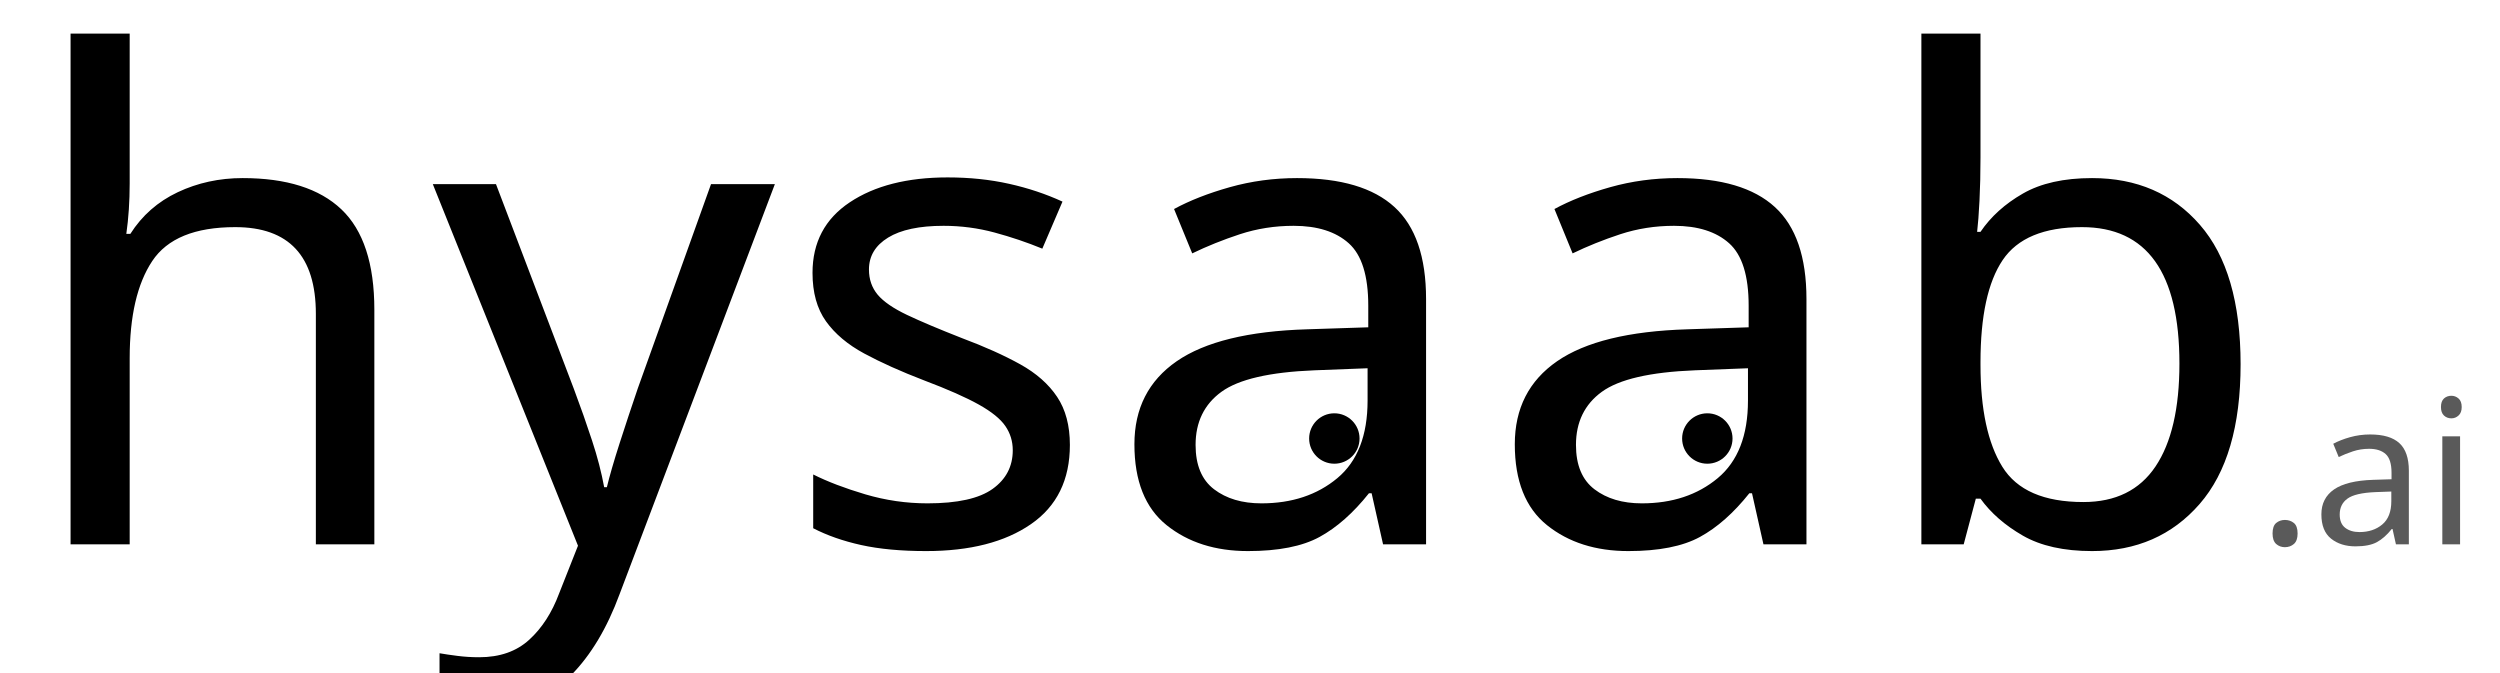
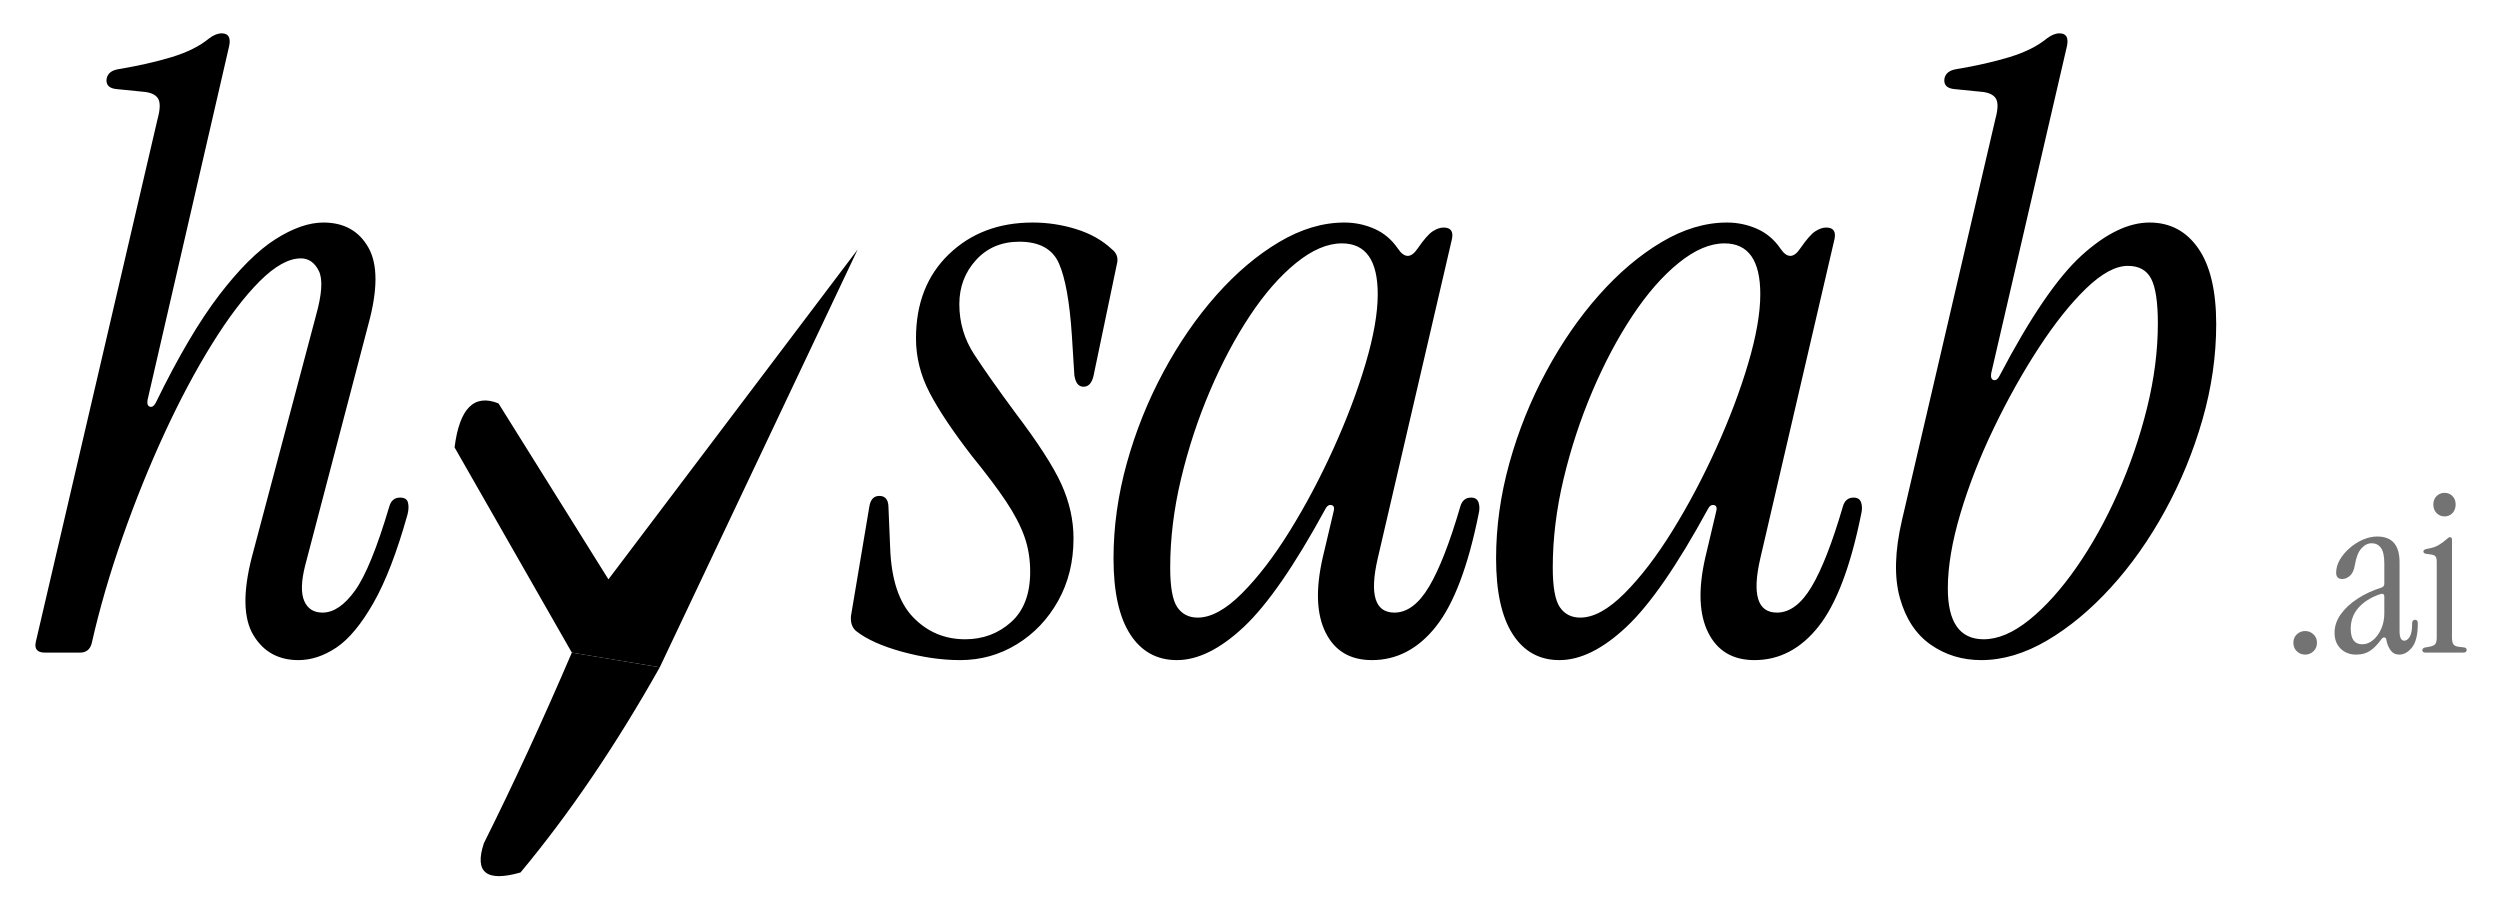
- <svg xmlns="http://www.w3.org/2000/svg" viewBox="0 0 744 200" width="744" height="200" role="img" aria-label="hysaab.ai">
-   <defs />
-   <text x="4" y="162" font-family="Archivo" font-size="200" font-weight="500" letter-spacing="1" fill="#000000">hysaab</text>
-   <text x="672" y="162" font-family="Archivo" font-size="60" font-weight="400" fill="#5A5A5A">.ai</text>
-   <circle cx="397.1" cy="130.5" r="7.5" fill="#000000" />
-   <circle cx="508.1" cy="130.5" r="7.5" fill="#000000" />
+ <svg xmlns="http://www.w3.org/2000/svg" viewBox="-36 -783 2999.5 1104.4" width="2999.5" height="1104.4" role="img" aria-label="hysaab.ai">
+   <path fill="#000000" d="M322 9 Q286 9 268 -21 Q250 -51 266 -114 L343 -404 Q354 -443 346.5 -458 Q339 -473 325 -473 Q303 -473 275.5 -445.5 Q248 -418 218.5 -370.5 Q189 -323 161.5 -263.5 Q134 -204 111 -138.5 Q88 -73 74 -11 Q71 0 60 0 L18 0 Q4 0 7 -13 L153 -640 Q158 -658 153.5 -665 Q149 -672 135 -673 L105 -676 Q90 -677 92 -689 Q94 -698 106 -700 Q142 -706 170 -714.5 Q198 -723 215 -737 Q223 -743 230 -743 Q242 -743 239 -728 L141 -303 Q140 -296 144 -295 Q148 -294 151 -300 Q191 -382 227 -429 Q263 -476 294.5 -496 Q326 -516 352 -516 Q389 -516 406 -486 Q423 -456 406 -394 L330 -104 Q323 -76 329 -62 Q335 -48 351 -48 Q371 -48 390 -74.5 Q409 -101 431 -175 Q434 -186 444 -186 Q452 -186 453.5 -180 Q455 -174 453 -166 Q434 -98 412 -59.5 Q390 -21 367.5 -6 Q345 9 322 9 Z M993 -483.6 L755.6 17.6 L650.1 0 L509.4 -246.2 Q518.2 -316.6 562.1 -299 L694 -87.9 Z M1116 9 Q1083 9 1046.5 -1 Q1010 -11 991 -26 Q984 -32 985 -44 L1007 -175 Q1009 -188 1019 -188 Q1030 -188 1030 -174 L1032 -126 Q1034 -69 1059.5 -42.5 Q1085 -16 1122 -16 Q1154 -16 1177 -36.5 Q1200 -57 1200 -97 Q1200 -120 1193 -139.5 Q1186 -159 1171 -181.5 Q1156 -204 1130 -236 Q1096 -280 1079.5 -311.5 Q1063 -343 1063 -377 Q1063 -440 1102.5 -478 Q1142 -516 1203 -516 Q1230 -516 1255.5 -508 Q1281 -500 1298 -484 Q1307 -477 1304 -466 L1276 -332 Q1273 -319 1264 -319 Q1255 -319 1253 -333 L1250 -381 Q1246 -441 1234.5 -467 Q1223 -493 1187 -493 Q1155 -493 1135 -471 Q1115 -449 1115 -418 Q1115 -385 1133 -357.5 Q1151 -330 1182 -288 Q1223 -234 1237.5 -202 Q1252 -170 1252 -137 Q1252 -95 1233.5 -62 Q1215 -29 1184 -10 Q1153 9 1116 9 Z M1376 9 Q1340 9 1320 -22 Q1300 -53 1300 -113 Q1300 -170 1316 -227.5 Q1332 -285 1360 -337 Q1388 -389 1423.5 -429 Q1459 -469 1498.5 -492.5 Q1538 -516 1577 -516 Q1596 -516 1613 -508.5 Q1630 -501 1641 -485 Q1647 -476 1653 -476 Q1659 -476 1665 -485 Q1676 -501 1683 -505.5 Q1690 -510 1696 -510 Q1709 -510 1706 -496 L1617 -113 Q1602 -48 1637 -48 Q1660 -48 1678.5 -79 Q1697 -110 1716 -175 Q1719 -186 1729 -186 Q1736 -186 1738 -180 Q1740 -174 1738 -166 Q1719 -72 1687 -31.5 Q1655 9 1610 9 Q1571 9 1554.5 -24 Q1538 -57 1551 -114 L1564 -169 Q1566 -176 1561.5 -177 Q1557 -178 1554 -172 Q1499 -71 1456.5 -31 Q1414 9 1376 9 Z M1401 -42 Q1425 -42 1454 -71 Q1483 -100 1511.5 -146 Q1540 -192 1564 -245 Q1588 -298 1602.5 -347 Q1617 -396 1617 -430 Q1617 -491 1574 -491 Q1548 -491 1519 -467.5 Q1490 -444 1463.5 -404 Q1437 -364 1415.5 -313.5 Q1394 -263 1381 -208.5 Q1368 -154 1368 -102 Q1368 -67 1376.5 -54.5 Q1385 -42 1401 -42 Z M1835 9 Q1799 9 1779 -22 Q1759 -53 1759 -113 Q1759 -170 1775 -227.5 Q1791 -285 1819 -337 Q1847 -389 1882.5 -429 Q1918 -469 1957.5 -492.5 Q1997 -516 2036 -516 Q2055 -516 2072 -508.5 Q2089 -501 2100 -485 Q2106 -476 2112 -476 Q2118 -476 2124 -485 Q2135 -501 2142 -505.5 Q2149 -510 2155 -510 Q2168 -510 2165 -496 L2076 -113 Q2061 -48 2096 -48 Q2119 -48 2137.5 -79 Q2156 -110 2175 -175 Q2178 -186 2188 -186 Q2195 -186 2197 -180 Q2199 -174 2197 -166 Q2178 -72 2146 -31.5 Q2114 9 2069 9 Q2030 9 2013.5 -24 Q1997 -57 2010 -114 L2023 -169 Q2025 -176 2020.5 -177 Q2016 -178 2013 -172 Q1958 -71 1915.5 -31 Q1873 9 1835 9 Z M1860 -42 Q1884 -42 1913 -71 Q1942 -100 1970.5 -146 Q1999 -192 2023 -245 Q2047 -298 2061.5 -347 Q2076 -396 2076 -430 Q2076 -491 2033 -491 Q2007 -491 1978 -467.5 Q1949 -444 1922.5 -404 Q1896 -364 1874.5 -313.5 Q1853 -263 1840 -208.5 Q1827 -154 1827 -102 Q1827 -67 1835.5 -54.5 Q1844 -42 1860 -42 Z M2341 9 Q2307 9 2280.5 -9.5 Q2254 -28 2243.5 -65.5 Q2233 -103 2246 -159 L2358 -640 Q2363 -658 2358.5 -665 Q2354 -672 2340 -673 L2310 -676 Q2295 -677 2297 -689 Q2299 -698 2311 -700 Q2347 -706 2375 -714.5 Q2403 -723 2420 -737 Q2428 -743 2435 -743 Q2447 -743 2444 -728 L2353 -335 Q2352 -328 2356 -327 Q2360 -326 2363 -332 Q2418 -437 2461.5 -476.5 Q2505 -516 2543 -516 Q2580 -516 2601.5 -485 Q2623 -454 2623 -394 Q2623 -337 2606.5 -279.5 Q2590 -222 2561.5 -170 Q2533 -118 2496.5 -78 Q2460 -38 2420 -14.5 Q2380 9 2341 9 Z M2344 -16 Q2370 -16 2399 -39.5 Q2428 -63 2455.5 -102.5 Q2483 -142 2505 -191.5 Q2527 -241 2540 -293.5 Q2553 -346 2553 -395 Q2553 -433 2545 -448.5 Q2537 -464 2517 -464 Q2495 -464 2467 -437 Q2439 -410 2410 -365.5 Q2381 -321 2356 -269 Q2331 -217 2316 -166.5 Q2301 -116 2301 -77 Q2301 -16 2344 -16 Z" />
+   <path fill="#000000" d="M755.6 17.6 Q676.4 158.3 588.5 263.8 Q527 281.4 544.6 228.6 Q597.3 123.1 650.1 0 Z" />
+   <path fill="#000000" fill-opacity="0.55" d="M2729.9 2.4 Q2724 2.4 2719.8 -1.5 Q2715.6 -5.4 2715.6 -11.9 Q2715.6 -18.1 2719.8 -22 Q2724 -25.9 2729.9 -25.9 Q2735.3 -25.9 2739.6 -22 Q2743.9 -18.1 2743.9 -11.9 Q2743.9 -5.4 2739.6 -1.5 Q2735.3 2.4 2729.9 2.4 Z M2790.9 2.4 Q2779.6 2.4 2772.3 -4.7 Q2765 -11.9 2765 -23.8 Q2765 -35.4 2772.3 -45.8 Q2779.6 -56.2 2792.3 -64.5 Q2805 -72.9 2821.2 -78 Q2824.7 -79.1 2824.7 -82.6 L2824.7 -107.2 Q2824.7 -120.1 2820.6 -125.7 Q2816.6 -131.2 2809.5 -131.2 Q2802.8 -131.2 2797.3 -125.1 Q2791.7 -119.1 2789.3 -104.8 Q2787.9 -96.1 2783.5 -92.2 Q2779 -88.3 2774.4 -88.3 Q2766.9 -88.3 2766.9 -95.9 Q2766.9 -103.7 2771.3 -111.4 Q2775.8 -119.1 2783.1 -125.4 Q2790.4 -131.8 2799 -135.5 Q2807.7 -139.3 2816.3 -139.3 Q2843 -139.3 2843 -108.3 L2843 -25.6 Q2843 -14.3 2848.7 -14.3 Q2852.2 -14.3 2855.2 -19 Q2858.1 -23.8 2858.1 -35.1 Q2858.1 -39.4 2861.7 -39.4 Q2864.9 -39.4 2864.9 -34.8 Q2864.9 -15.1 2858 -6.3 Q2851.1 2.4 2842.5 2.4 Q2836 2.4 2832.2 -2.8 Q2828.4 -8.1 2827.1 -15.4 Q2826.8 -18.1 2824.8 -18.2 Q2822.8 -18.4 2820.9 -15.7 Q2814.4 -6.7 2807.7 -2.2 Q2800.9 2.4 2790.9 2.4 Z M2798.2 -10 Q2805.2 -10 2811.2 -15 Q2817.1 -20 2820.9 -28.3 Q2824.7 -36.7 2824.7 -47.2 L2824.7 -67 Q2824.7 -72.1 2819 -69.9 Q2802.5 -64 2793.5 -53.6 Q2784.4 -43.2 2784.4 -28.6 Q2784.4 -10 2798.2 -10 Z M2897 -163.4 Q2891.4 -163.4 2887.4 -167.4 Q2883.5 -171.5 2883.5 -177.7 Q2883.5 -183.9 2887.4 -187.8 Q2891.4 -191.7 2897 -191.7 Q2902.7 -191.7 2906.5 -187.8 Q2910.3 -183.9 2910.3 -177.7 Q2910.3 -171.5 2906.5 -167.4 Q2902.7 -163.4 2897 -163.4 Z M2874.3 0 Q2870.3 0 2870.3 -3 Q2870.3 -5.4 2873.8 -6.2 L2877 -6.7 Q2883.8 -7.8 2885.7 -10.1 Q2887.6 -12.4 2887.6 -18.1 L2887.6 -108.8 Q2887.6 -113.7 2886.1 -115.4 Q2884.6 -117.2 2880.8 -117.7 L2875.2 -118.5 Q2871.6 -118.8 2871.6 -121.5 Q2871.6 -123.7 2876 -124.5 Q2884.3 -125.8 2889.5 -128.8 Q2894.6 -131.8 2899.5 -136.1 Q2901.9 -138.5 2903.5 -138.5 Q2905.9 -138.5 2905.9 -135.3 L2905.9 -18.1 Q2905.9 -12.4 2907.6 -10 Q2909.2 -7.6 2913.8 -7 L2920.5 -6.2 Q2923.5 -5.7 2923.5 -3.2 Q2923.5 0 2919.4 0 Z" />
</svg>
